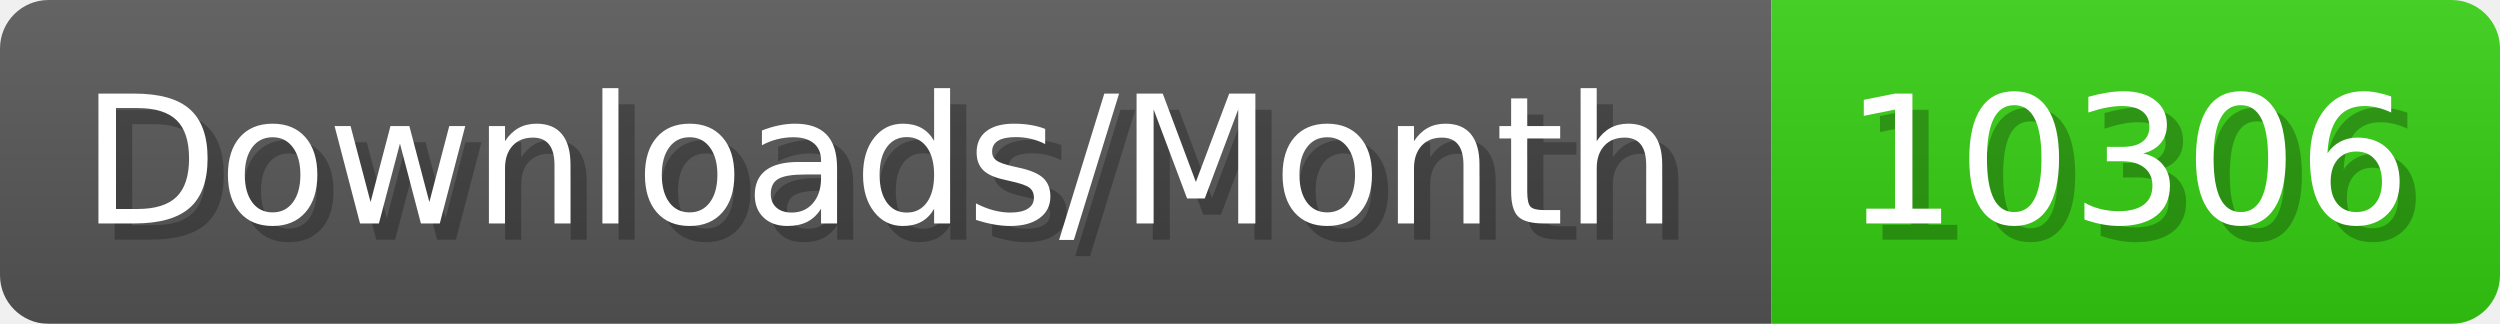
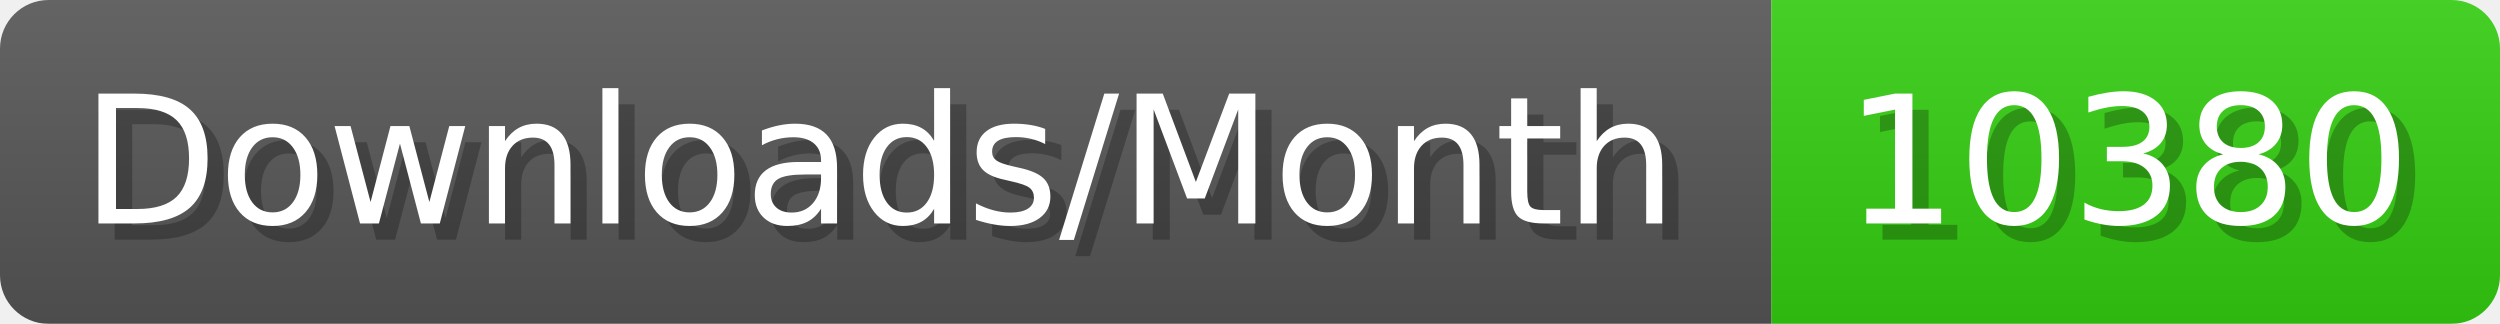
- <svg xmlns="http://www.w3.org/2000/svg" width="154.4" height="20" viewBox="0 0 1544 200" role="img" aria-label="Downloads/Month: 10306">
+ <svg xmlns="http://www.w3.org/2000/svg" width="154.4" height="20" viewBox="0 0 1544 200" role="img" aria-label="Downloads/Month: 10380">
  <linearGradient id="YlXUI" x2="0" y2="100%">
    <stop offset="0" stop-opacity=".1" stop-color="#EEE" />
    <stop offset="1" stop-opacity=".1" />
  </linearGradient>
  <mask id="JHhop">
    <rect width="1544" height="200" rx="30" fill="#FFF" />
  </mask>
  <g mask="url(#JHhop)">
    <rect width="1094" height="200" fill="#555" />
    <rect width="450" height="200" fill="#3C1" x="1094" />
    <rect width="1544" height="200" fill="url(#YlXUI)" />
  </g>
  <g aria-hidden="true" fill="#fff" text-anchor="start" font-family="Verdana,DejaVu Sans,sans-serif" font-size="110">
    <text x="60" y="148" textLength="994" fill="#000" opacity="0.25">Downloads/Month</text>
    <text x="50" y="138" textLength="994">Downloads/Month</text>
-     <text x="1149" y="148" textLength="350" fill="#000" opacity="0.25">10306</text>
-     <text x="1139" y="138" textLength="350">10306</text>
+     <text x="1149" y="148" textLength="350" fill="#000" opacity="0.25">10380</text>
+     <text x="1139" y="138" textLength="350">10380</text>
  </g>
</svg>
